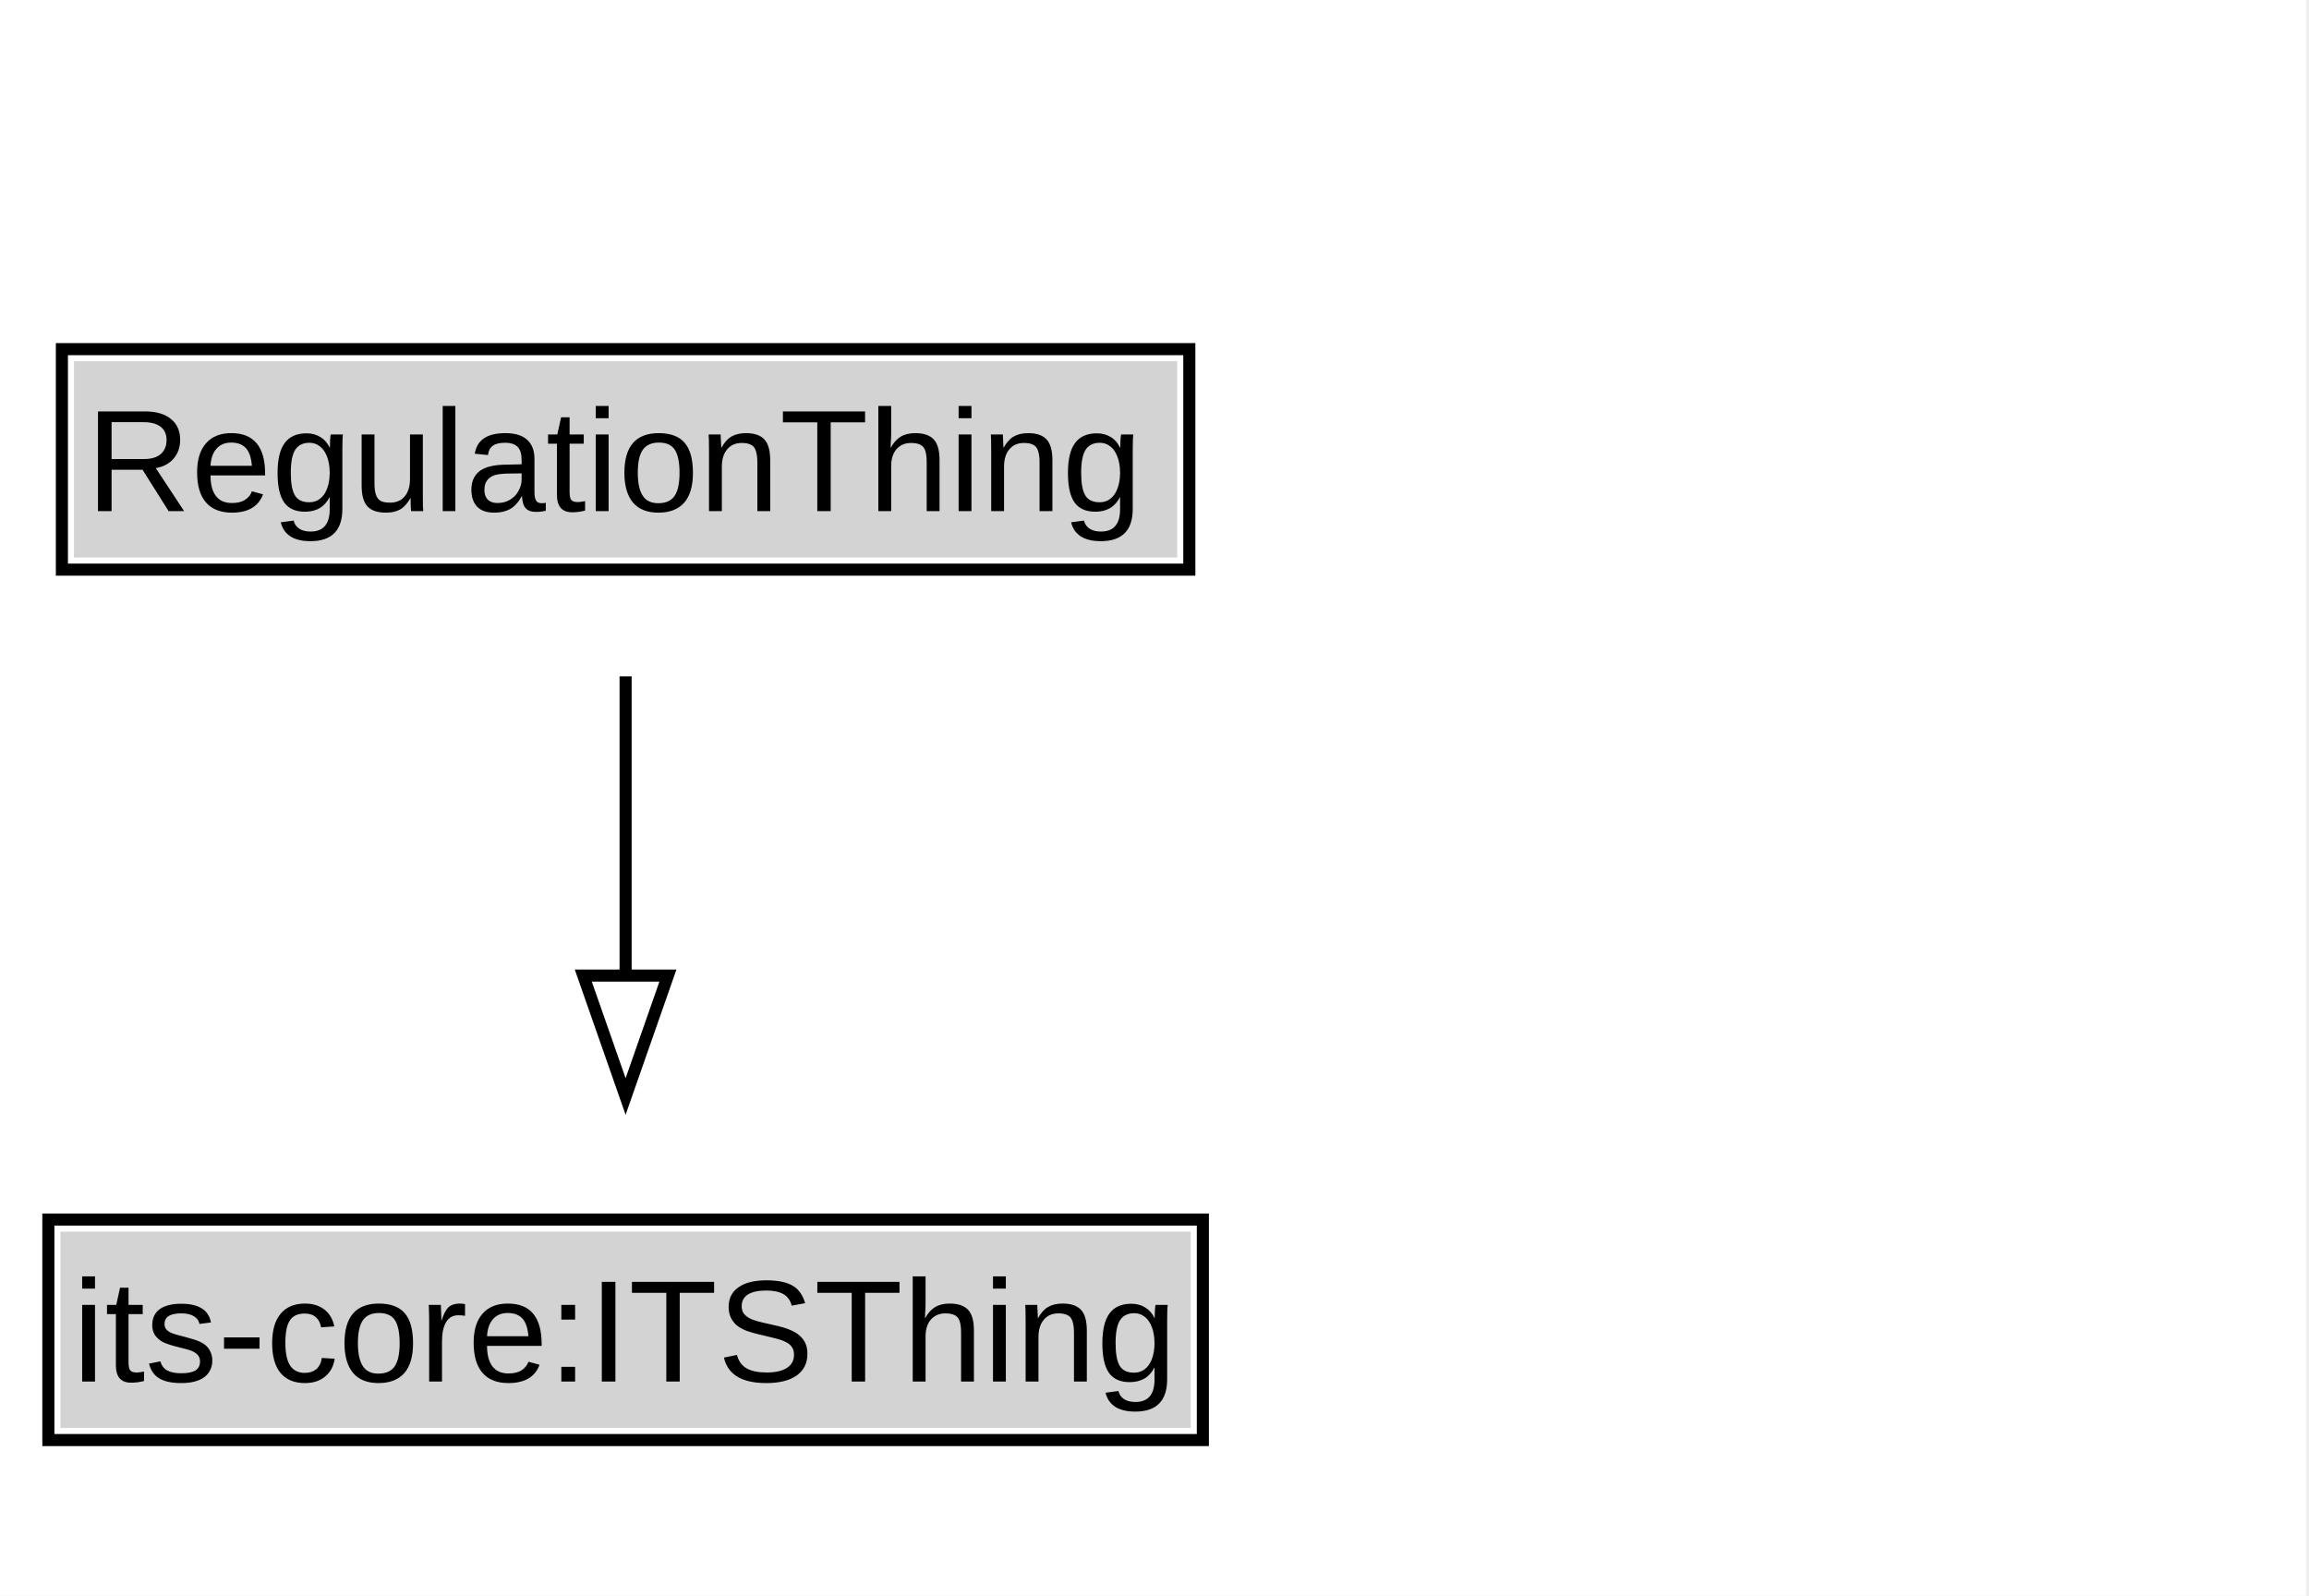
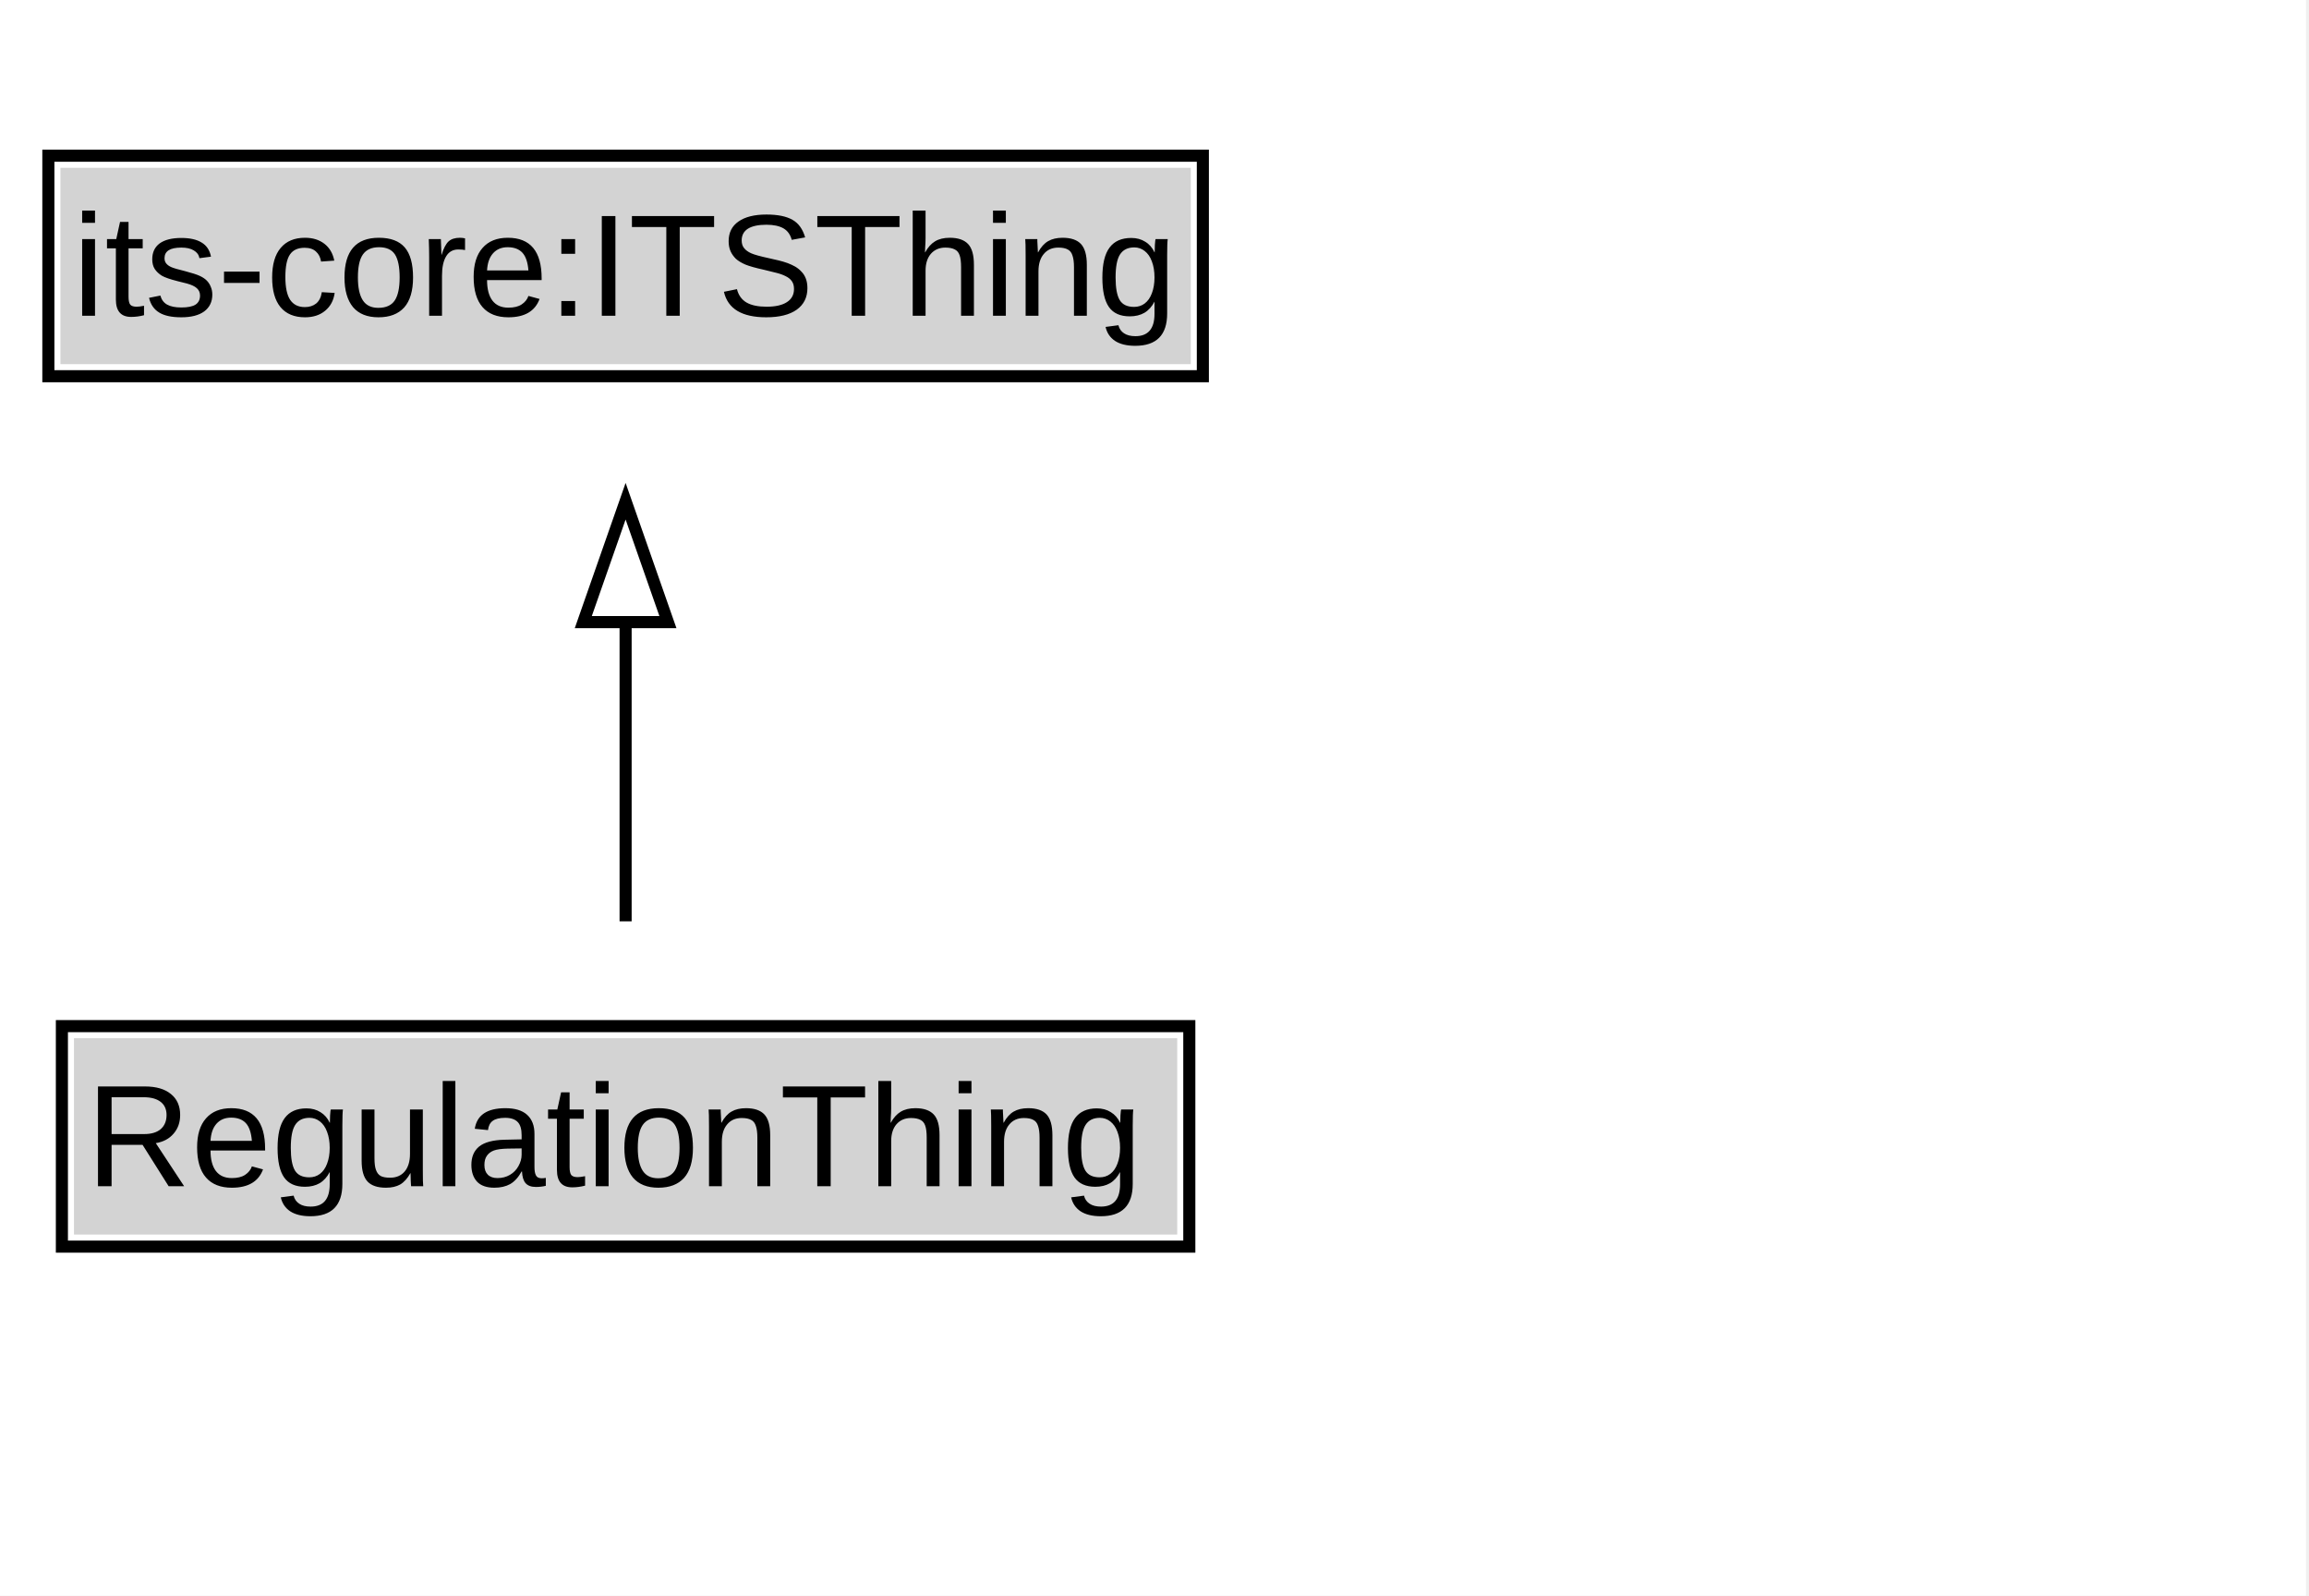
<svg xmlns="http://www.w3.org/2000/svg" xmlns:xlink="http://www.w3.org/1999/xlink" width="191pt" height="132pt" viewBox="0.00 0.00 191.00 132.00">
  <g id="graph0" class="graph" transform="scale(1 1) rotate(0) translate(4 128)">
    <polygon fill="white" stroke="none" points="-4,4 -4,-128 186.75,-128 186.75,4 -4,4" />
-     <g id="clust2" class="cluster">
+     <g id="clust3" class="cluster">
</g>
    <g id="node1" class="node">
      <g id="a_node1">
-         <a xlink:href="../RegulationThing" xlink:title="&lt;TABLE&gt;">
-           <polygon fill="lightgray" stroke="none" points="2.12,-81.88 2.12,-98.12 93.38,-98.12 93.38,-81.88 2.12,-81.88" />
-           <text xml:space="preserve" text-anchor="start" x="3.12" y="-85.72" font-family="Arial" font-size="12.00">RegulationThing</text>
-           <polygon fill="none" stroke="black" points="1.12,-80.88 1.12,-99.12 94.38,-99.12 94.38,-80.88 1.12,-80.88" />
+         <a xlink:href="https://w3id.org/itsdata/core/v1/ITSThing" xlink:title="&lt;TABLE&gt;">
+           <polygon fill="lightgray" stroke="none" points="1,-97.88 1,-114.12 94.5,-114.12 94.5,-97.88 1,-97.88" />
+           <text xml:space="preserve" text-anchor="start" x="2" y="-101.88" font-family="Arial" font-size="12.00">its-core:ITSThing</text>
+           <polygon fill="none" stroke="black" points="0,-96.88 0,-115.12 95.5,-115.12 95.5,-96.88 0,-96.88" />
        </a>
      </g>
    </g>
-     <g id="node3" class="node">
-       <g id="a_node3">
-         <a xlink:href="https://w3id.org/itsdata/core/v1/ITSThing" xlink:title="&lt;TABLE&gt;">
-           <polygon fill="lightgray" stroke="none" points="1,-9.88 1,-26.12 94.5,-26.12 94.5,-9.88 1,-9.88" />
-           <text xml:space="preserve" text-anchor="start" x="2" y="-13.72" font-family="Arial" font-size="12.00">its-core:ITSThing</text>
-           <polygon fill="none" stroke="black" points="0,-8.88 0,-27.12 95.5,-27.12 95.5,-8.88 0,-8.88" />
+     <g id="node2" class="node">
+       <g id="a_node2">
+         <a xlink:href="../RegulationThing" xlink:title="&lt;TABLE&gt;">
+           <polygon fill="lightgray" stroke="none" points="2.12,-25.88 2.12,-42.12 93.38,-42.12 93.38,-25.88 2.12,-25.88" />
+           <text xml:space="preserve" text-anchor="start" x="3.12" y="-29.88" font-family="Arial" font-size="12.00">RegulationThing</text>
+           <polygon fill="none" stroke="black" points="1.12,-24.88 1.12,-43.12 94.38,-43.12 94.38,-24.88 1.12,-24.88" />
        </a>
      </g>
    </g>
    <g id="edge1" class="edge">
-       <path fill="none" stroke="black" d="M47.75,-72.05C47.75,-64.57 47.75,-55.58 47.75,-47.14" />
-       <polygon fill="none" stroke="black" points="51.25,-47.3 47.75,-37.3 44.25,-47.3 51.25,-47.3" />
+       <path fill="none" stroke="black" d="M47.75,-51.79C47.75,-59.25 47.75,-68.24 47.75,-76.69" />
+       <polygon fill="none" stroke="black" points="44.25,-76.54 47.75,-86.54 51.25,-76.54 44.25,-76.54" />
    </g>
  </g>
</svg>
